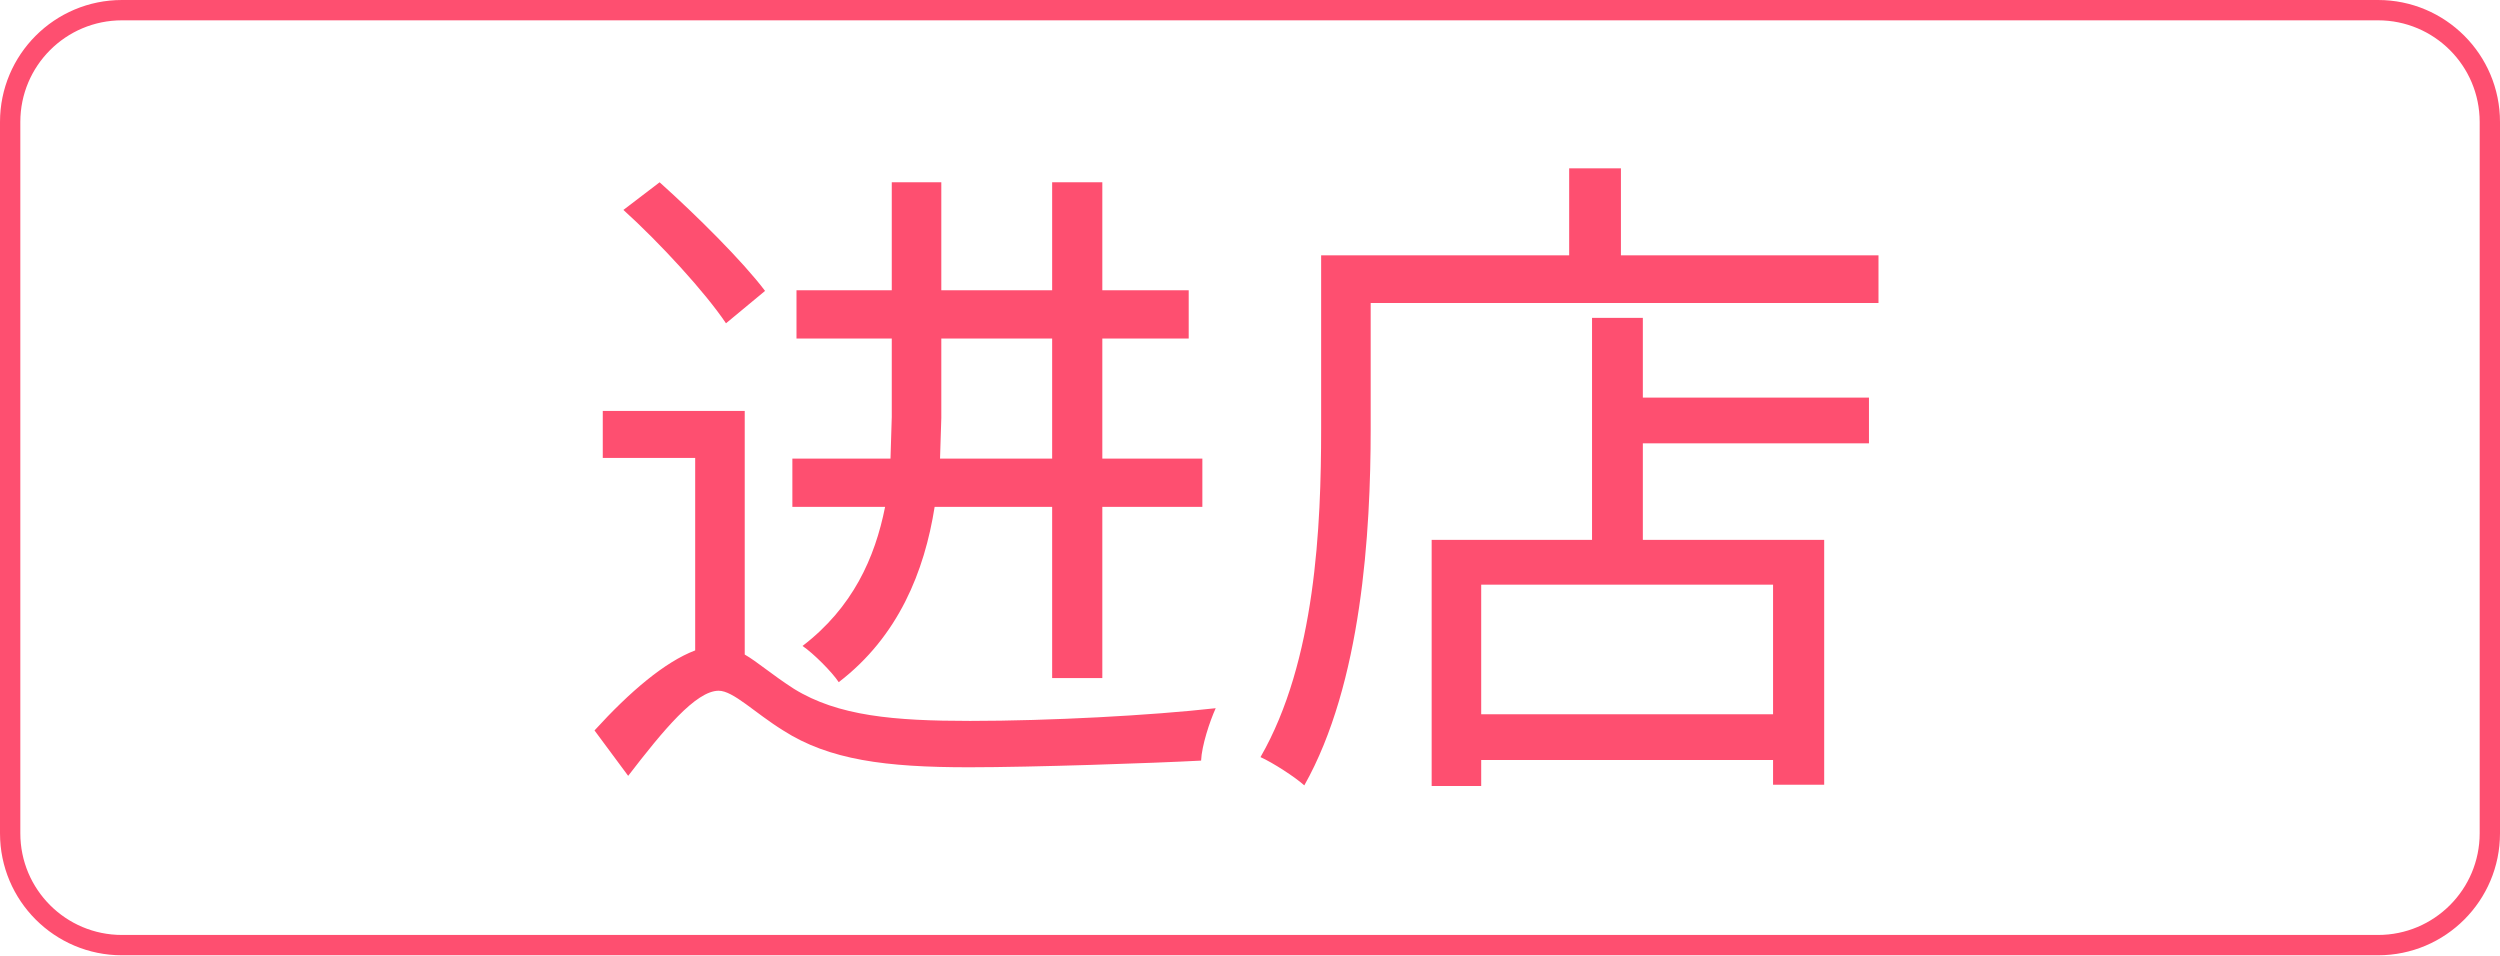
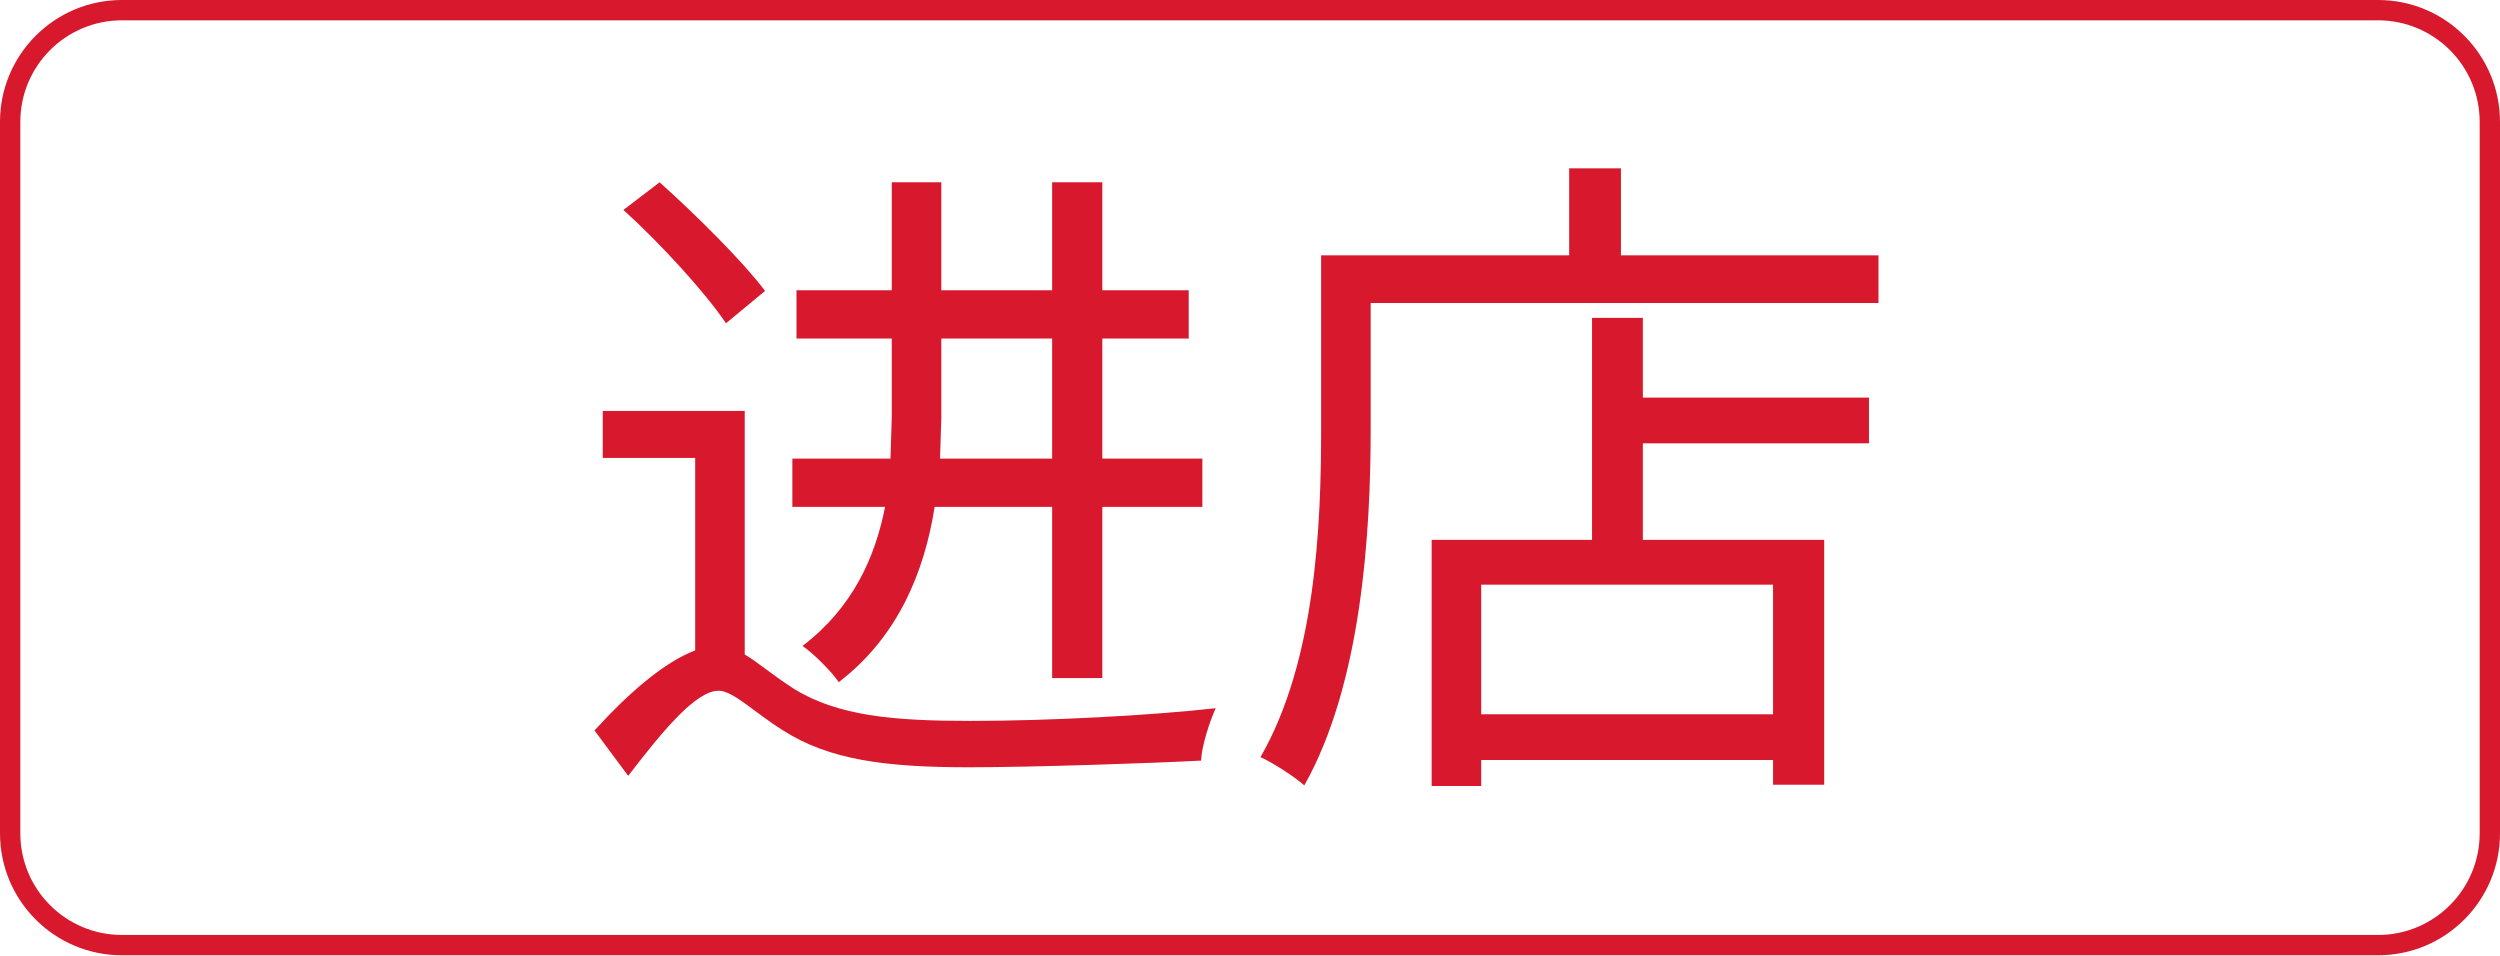
<svg xmlns="http://www.w3.org/2000/svg" width="123" height="47" viewBox="0 0 123 47">
  <defs>
    <style>
      .cls-1, .cls-4 {
        fill: none;
      }

      .cls-1 {
-         stroke: #fe4f70;
+         stroke: #D8182D;
      }

      .cls-2 {
-         fill: #fe4f70;
+         fill: #D8182D;
        font-size: 33px;
        font-family: PingFangSC-Regular, PingFang SC;
      }

      .cls-3 {
        stroke: none;
      }
    </style>
  </defs>
  <g id="组_128" data-name="组 128" transform="translate(-919 -4858)">
    <g id="矩形_63" data-name="矩形 63" class="cls-1" transform="translate(919 4858)">
      <rect class="cls-3" width="123" height="47" rx="6" />
      <rect class="cls-4" x="0.5" y="0.5" width="122" height="46" rx="5.5" />
    </g>
    <text id="进店" class="cls-2" transform="translate(947 4894)">
      <tspan x="0" y="0">进店</tspan>
    </text>
  </g>
</svg>
